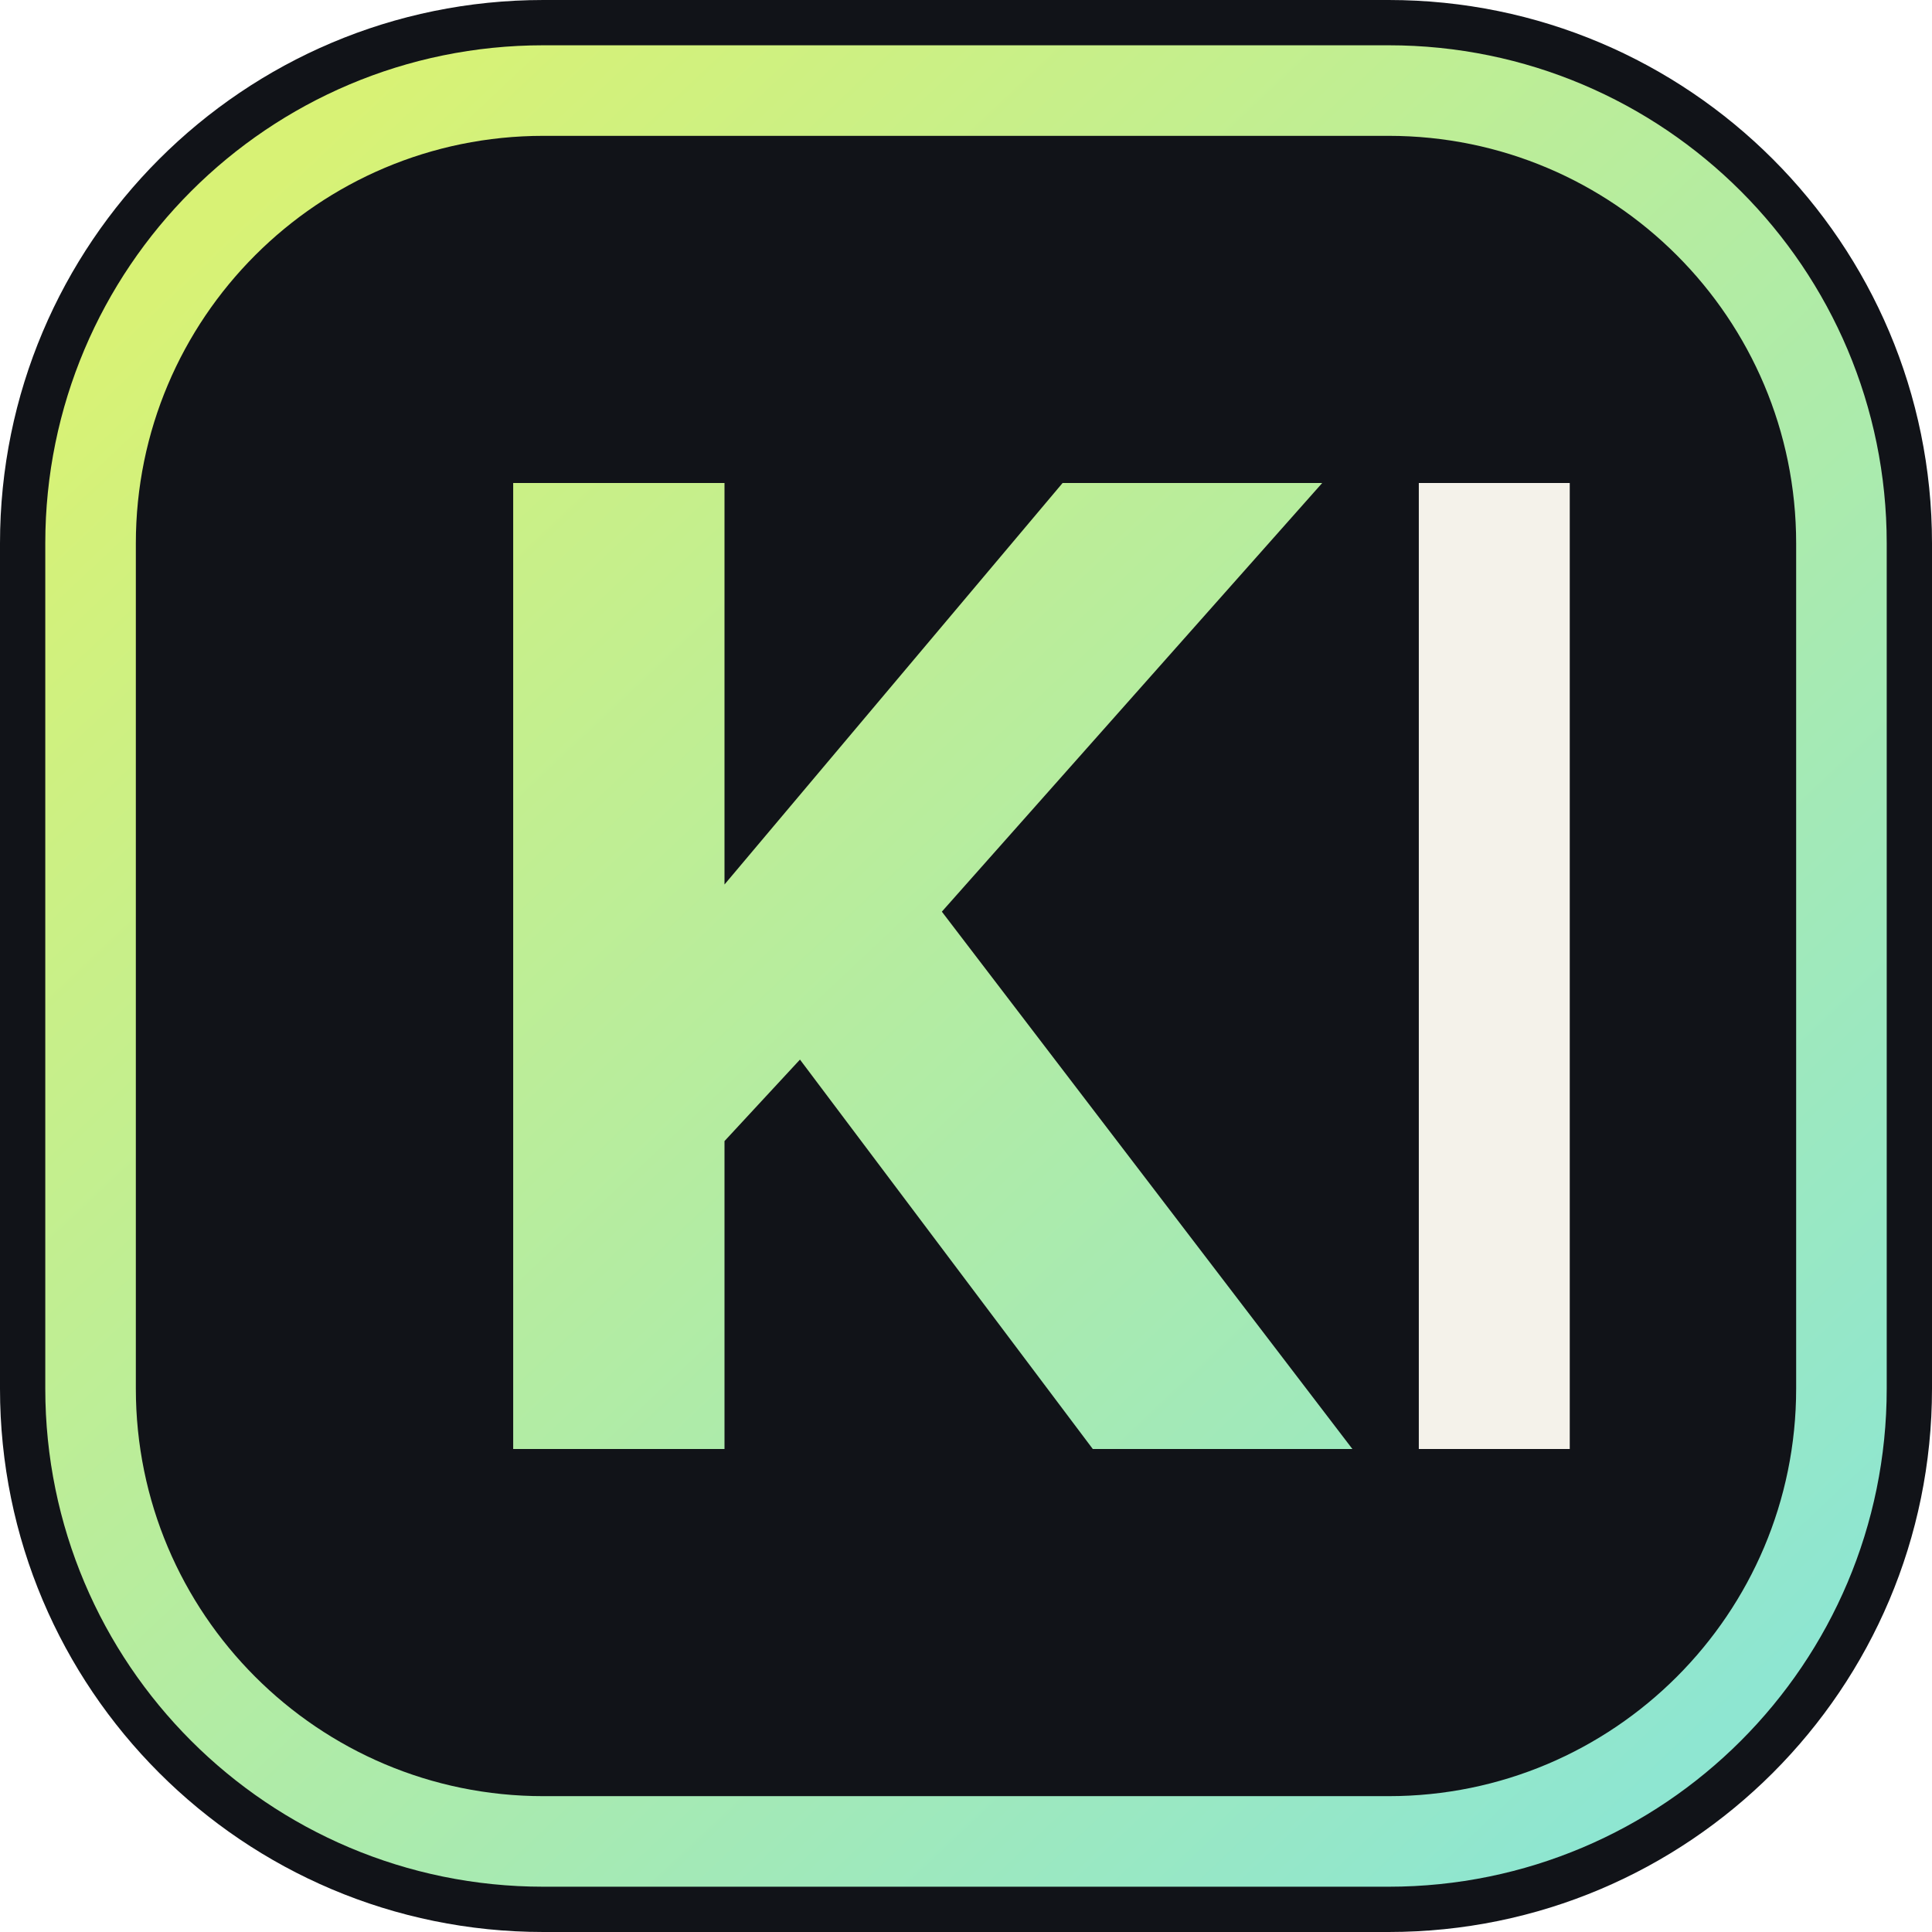
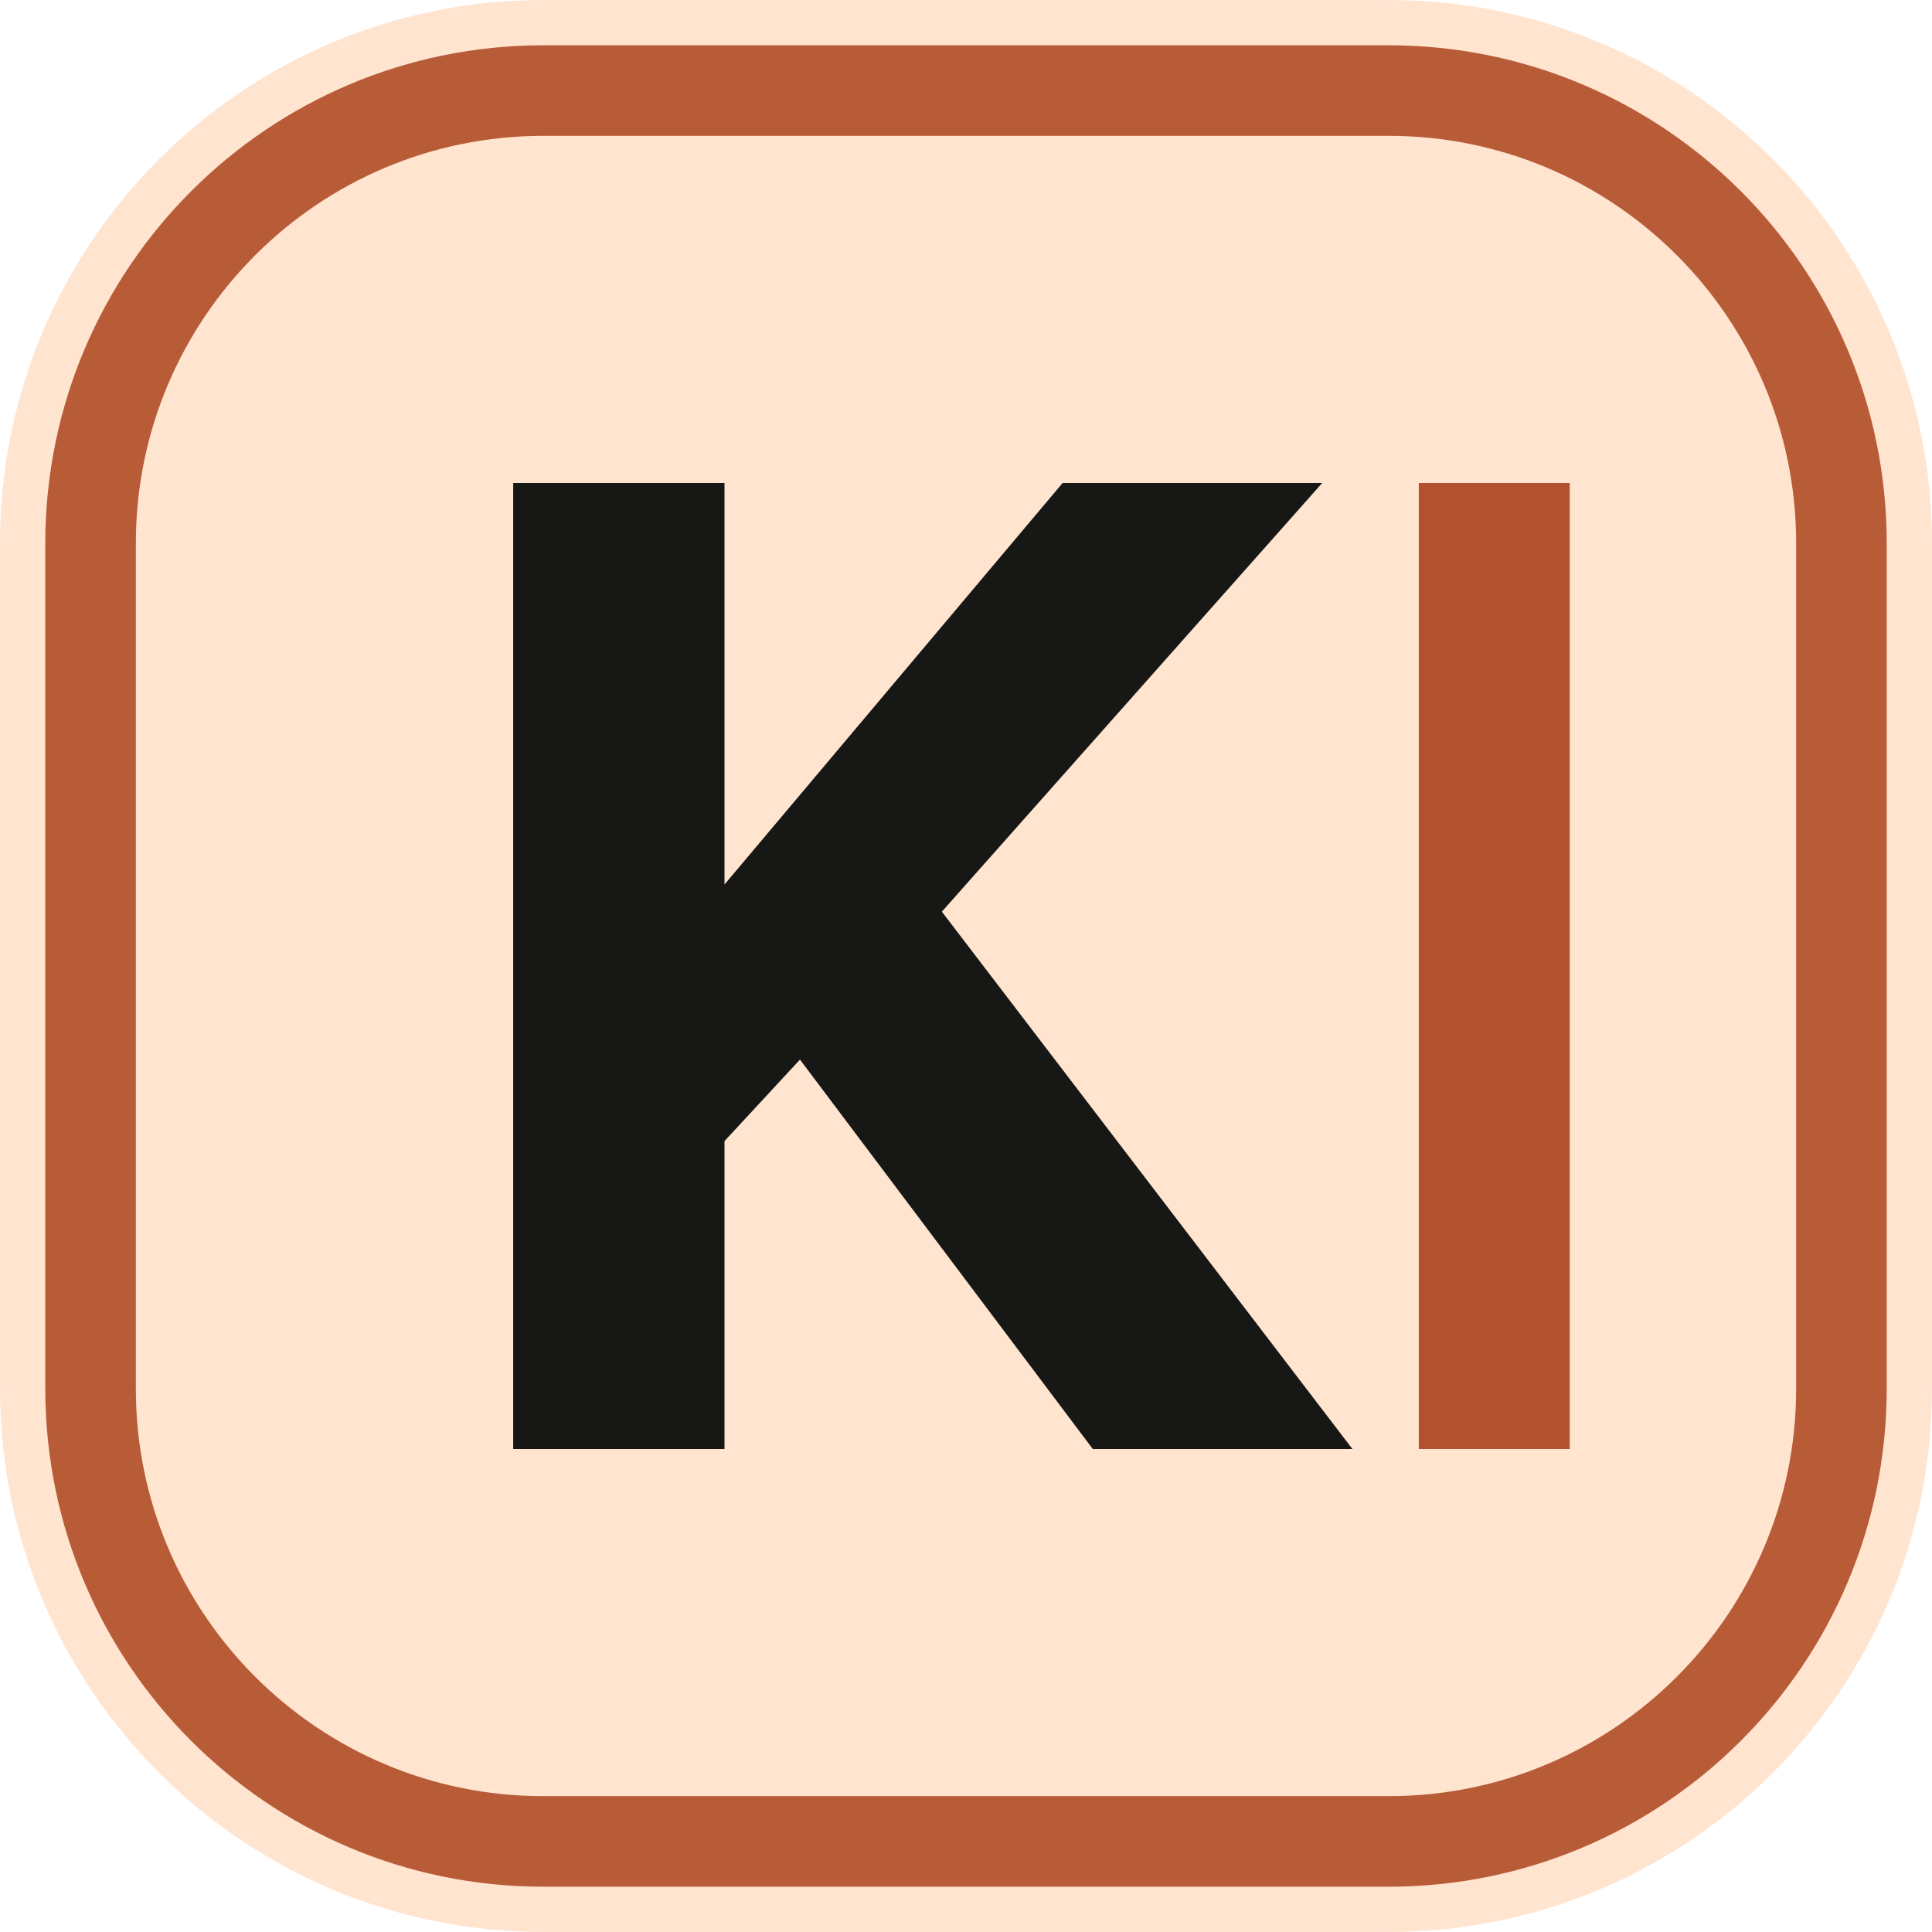
<svg xmlns="http://www.w3.org/2000/svg" viewBox="0 0 64 64" role="img" aria-label="KI">
-   <defs>
-     <linearGradient id="bg" x1="8" y1="7" x2="56" y2="58" gradientUnits="userSpaceOnUse">
-       <stop stop-color="#d8f275" />
-       <stop offset="1" stop-color="#8ee6d1" />
-     </linearGradient>
-   </defs>
-   <rect width="64" height="64" rx="18" fill="#111318" />
-   <rect x="3" y="3" width="58" height="58" rx="15" fill="none" stroke="url(#bg)" stroke-width="3" />
-   <path d="M17 16h7v13.3L35.2 16h8.6L31.2 30.2 44.8 48h-8.6L26.5 35.1 24 37.8V48h-7V16Z" fill="url(#bg)" />
-   <path d="M47 16h5v32h-5z" fill="#f4f2ea" />
+   <rect width="64" height="64" rx="18" fill="#FFE4D0" />
+   <rect x="3" y="3" width="58" height="58" rx="15" fill="none" stroke="#B85C38" stroke-width="3" />
+   <path d="M17 16h7v13.3L35.2 16h8.6L31.2 30.2 44.8 48h-8.6L26.5 35.1 24 37.8V48h-7V16Z" fill="#171715" />
+   <path d="M47 16h5v32h-5z" fill="#B45131" />
</svg>
